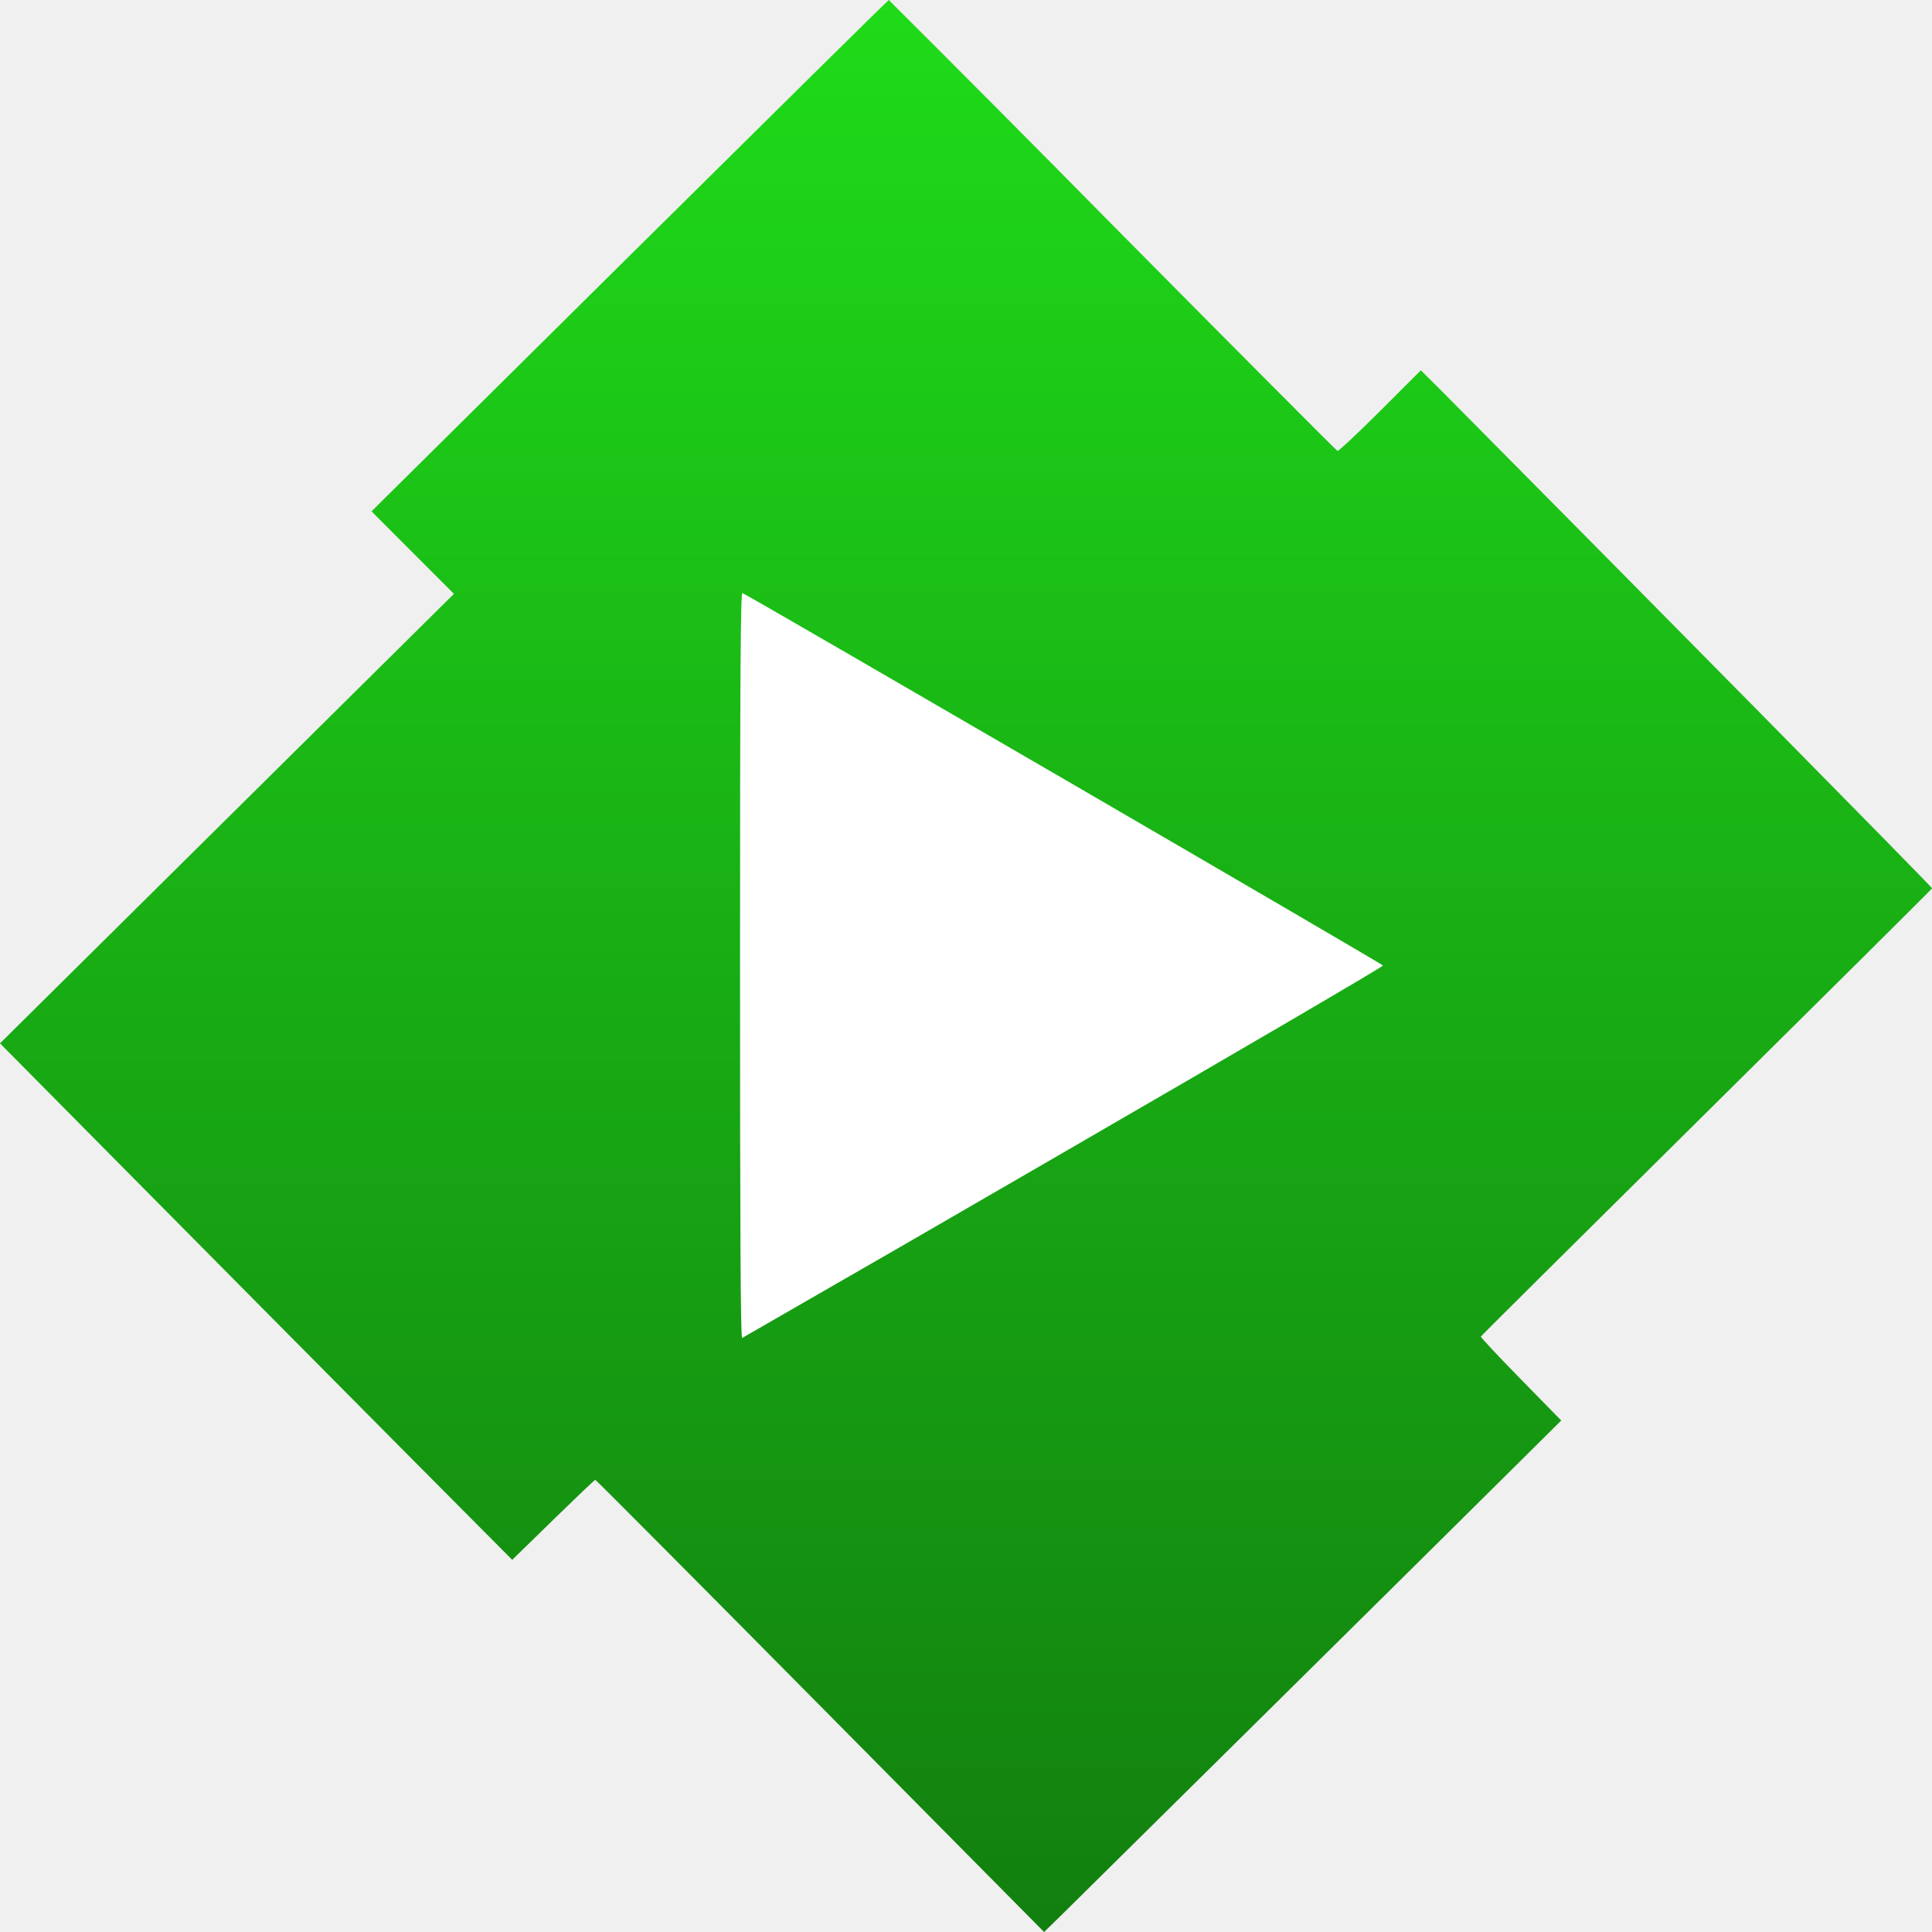
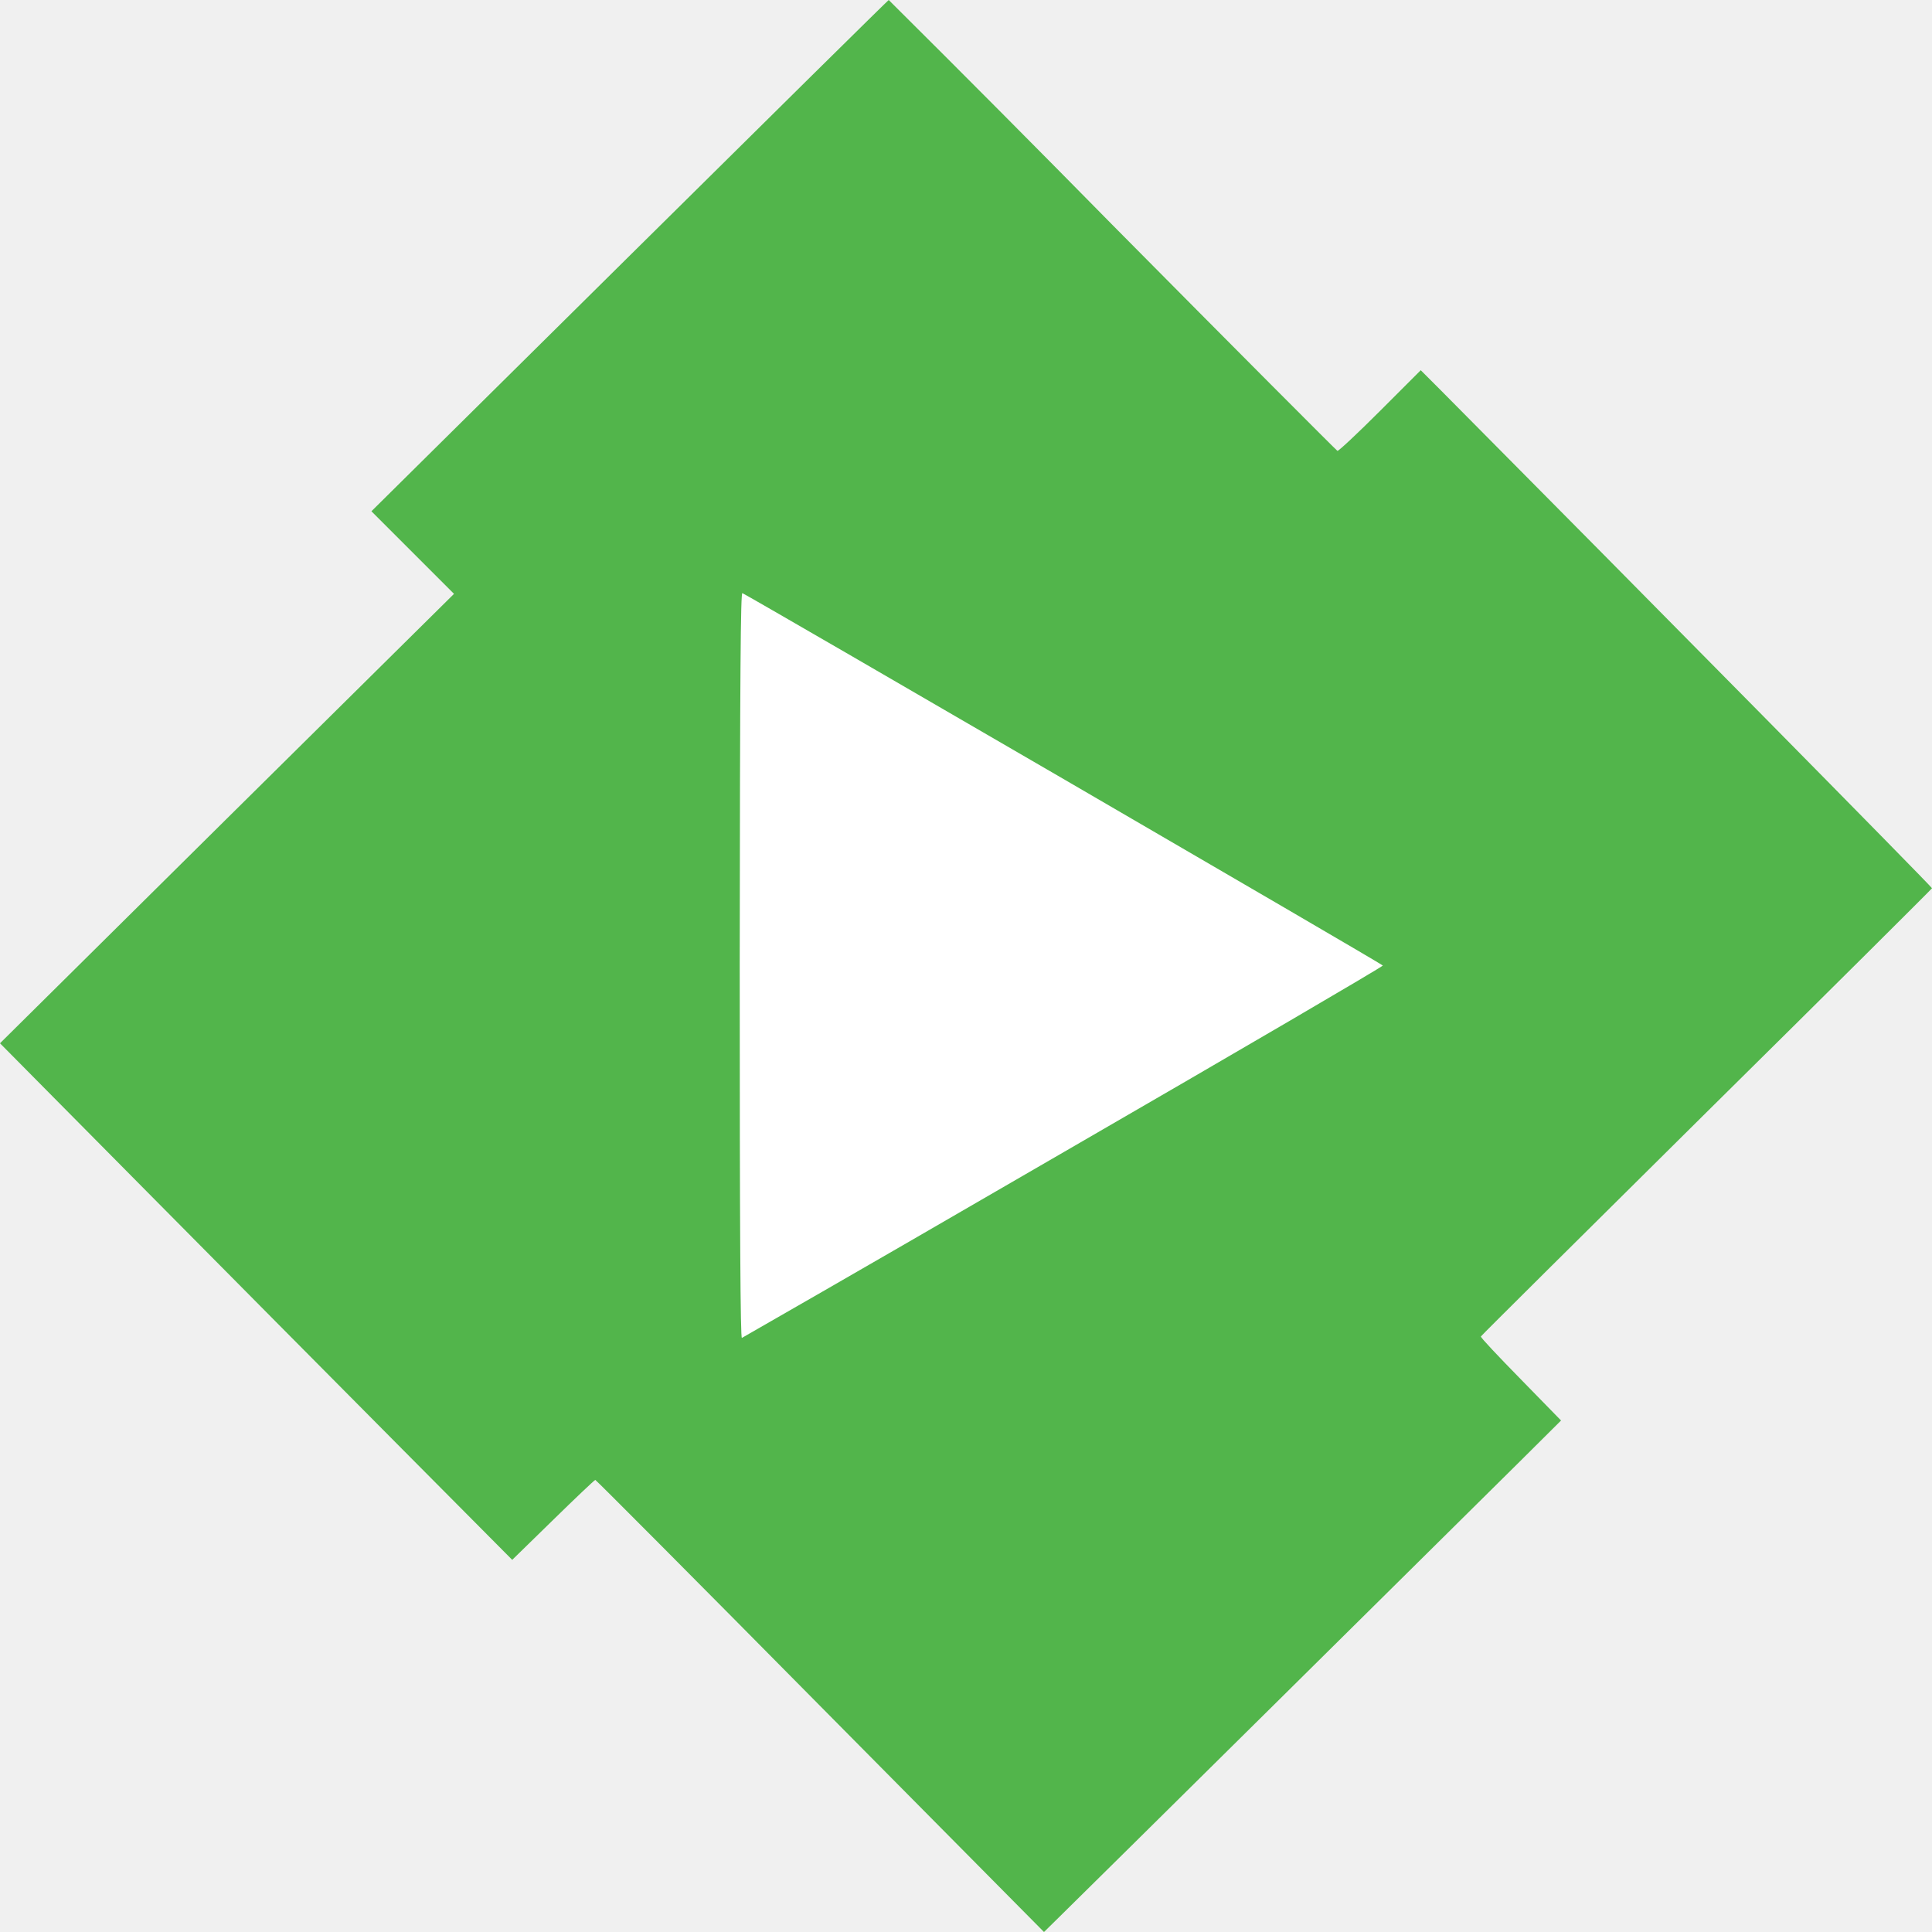
- <svg xmlns="http://www.w3.org/2000/svg" fill="#000000" width="800px" height="800px" viewBox="0 0 24 24" role="img">
-   <defs>
-     <linearGradient gradientUnits="userSpaceOnUse" x1="12.001" y1="0" x2="12.001" y2="24" id="gradient-0">
-       <stop offset="0" style="stop-color: rgba(31, 219, 25, 1)" />
-       <stop offset="1" style="stop-color: rgba(18, 127, 15, 1)" />
-     </linearGradient>
-   </defs>
-   <rect x="8.336" y="6.931" width="9.191" height="10.443" style="fill: rgb(255, 255, 255);" />
-   <path d="M11.041 0c-.007 0-1.456 1.43-3.219 3.176L4.615 6.352l.512.513.512.512-2.819 2.791L0 12.961l1.83 1.848a3468.32 3468.32 0 0 0 3.182 3.209l1.351 1.359.508-.496c.28-.273.515-.498.524-.498.008 0 1.266 1.264 2.794 2.808L12.97 24l.187-.182c.23-.225 5.007-4.95 5.717-5.656l.52-.516-.502-.513c-.276-.282-.5-.52-.496-.53.003-.009 1.264-1.26 2.802-2.783 1.538-1.522 2.8-2.776 2.803-2.785.005-.012-3.617-3.684-6.107-6.193L17.65 4.6l-.505.505c-.279.278-.517.501-.53.497-.013-.005-1.27-1.267-2.793-2.805A449.655 449.655 0 0 0 11.041 0zM9.223 7.367c.091.038 7.951 4.608 7.957 4.627.003.013-1.781 1.056-3.965 2.32a999.898 999.898 0 0 1-3.996 2.307c-.019.006-.026-1.266-.026-4.629 0-3.7.007-4.634.03-4.625z" style="fill: url(#gradient-0);" />
+ <svg xmlns="http://www.w3.org/2000/svg" version="1.1" id="Calque_1" x="0px" y="0px" viewBox="0 0 800 800" style="enable-background:new 0 0 800 800;" xml:space="preserve">
+   <style type="text/css">
+ 	.st0{fill:#FFFFFF;}
+ 	.st1{fill:#52B54B;}
+ </style>
+   <rect x="277.9" y="231" class="st0" width="306.4" height="348.1" />
+   <path class="st1" d="M368,0c-0.2,0-48.5,47.7-107.3,105.9L153.8,211.7l17.1,17.1l17.1,17.1l-94,93L0,432l61,61.6  c35.3,35.7,70.7,71.3,106.1,107l45,45.3l16.9-16.5c9.3-9.1,17.2-16.6,17.5-16.6c0.3,0,42.2,42.1,93.1,93.6l92.7,93.6l6.2-6.1  c7.7-7.5,166.9-165,190.6-188.5l17.3-17.2l-16.7-17.1c-9.2-9.4-16.7-17.3-16.5-17.7c0.1-0.3,42.1-42,93.4-92.8  c51.3-50.7,93.3-92.5,93.4-92.8c0.2-0.4-120.6-122.8-203.6-206.4l-8.1-8.1l-16.8,16.8c-9.3,9.3-17.2,16.7-17.7,16.6  c-0.4-0.2-42.3-42.2-93.1-93.5C430,62,399.1,30.9,368,0z M307.4,245.6c3,1.3,265,153.6,265.2,154.2c0.1,0.4-59.4,35.2-132.2,77.3  c-44.3,25.7-88.7,51.4-133.2,76.9c-0.6,0.2-0.9-42.2-0.9-154.3C306.4,276.4,306.7,245.3,307.4,245.6L307.4,245.6z" />
</svg>
